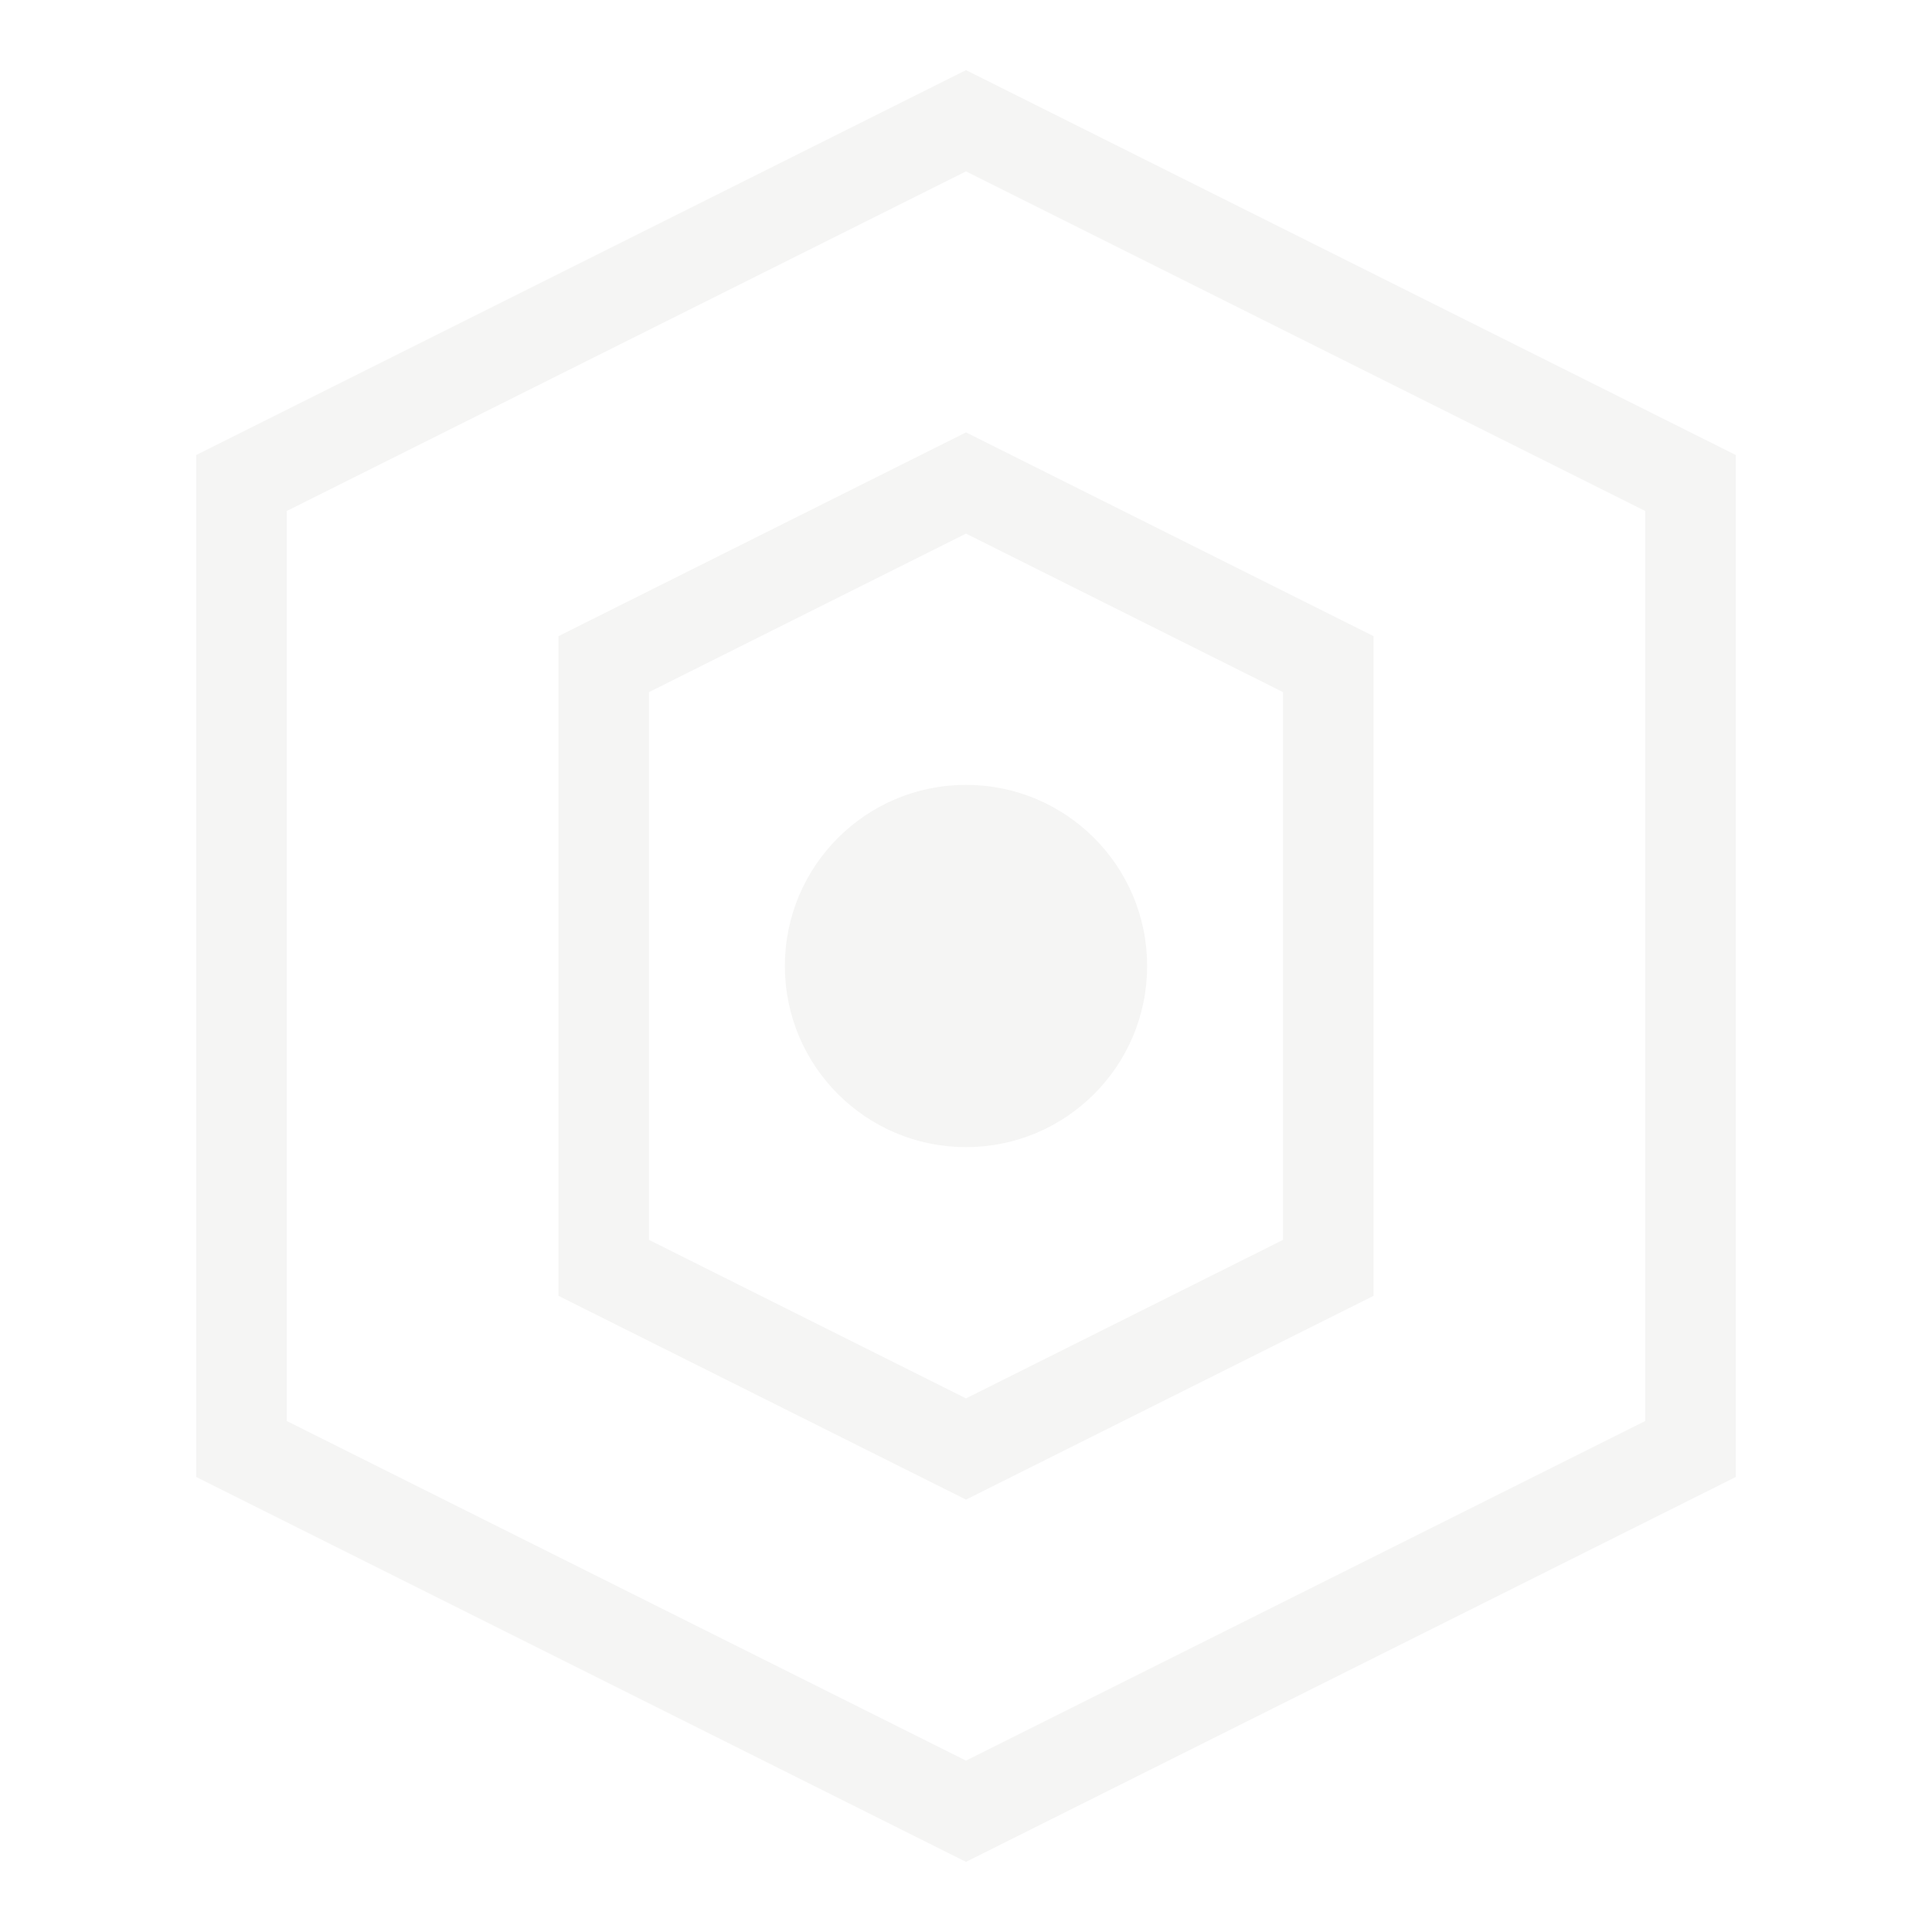
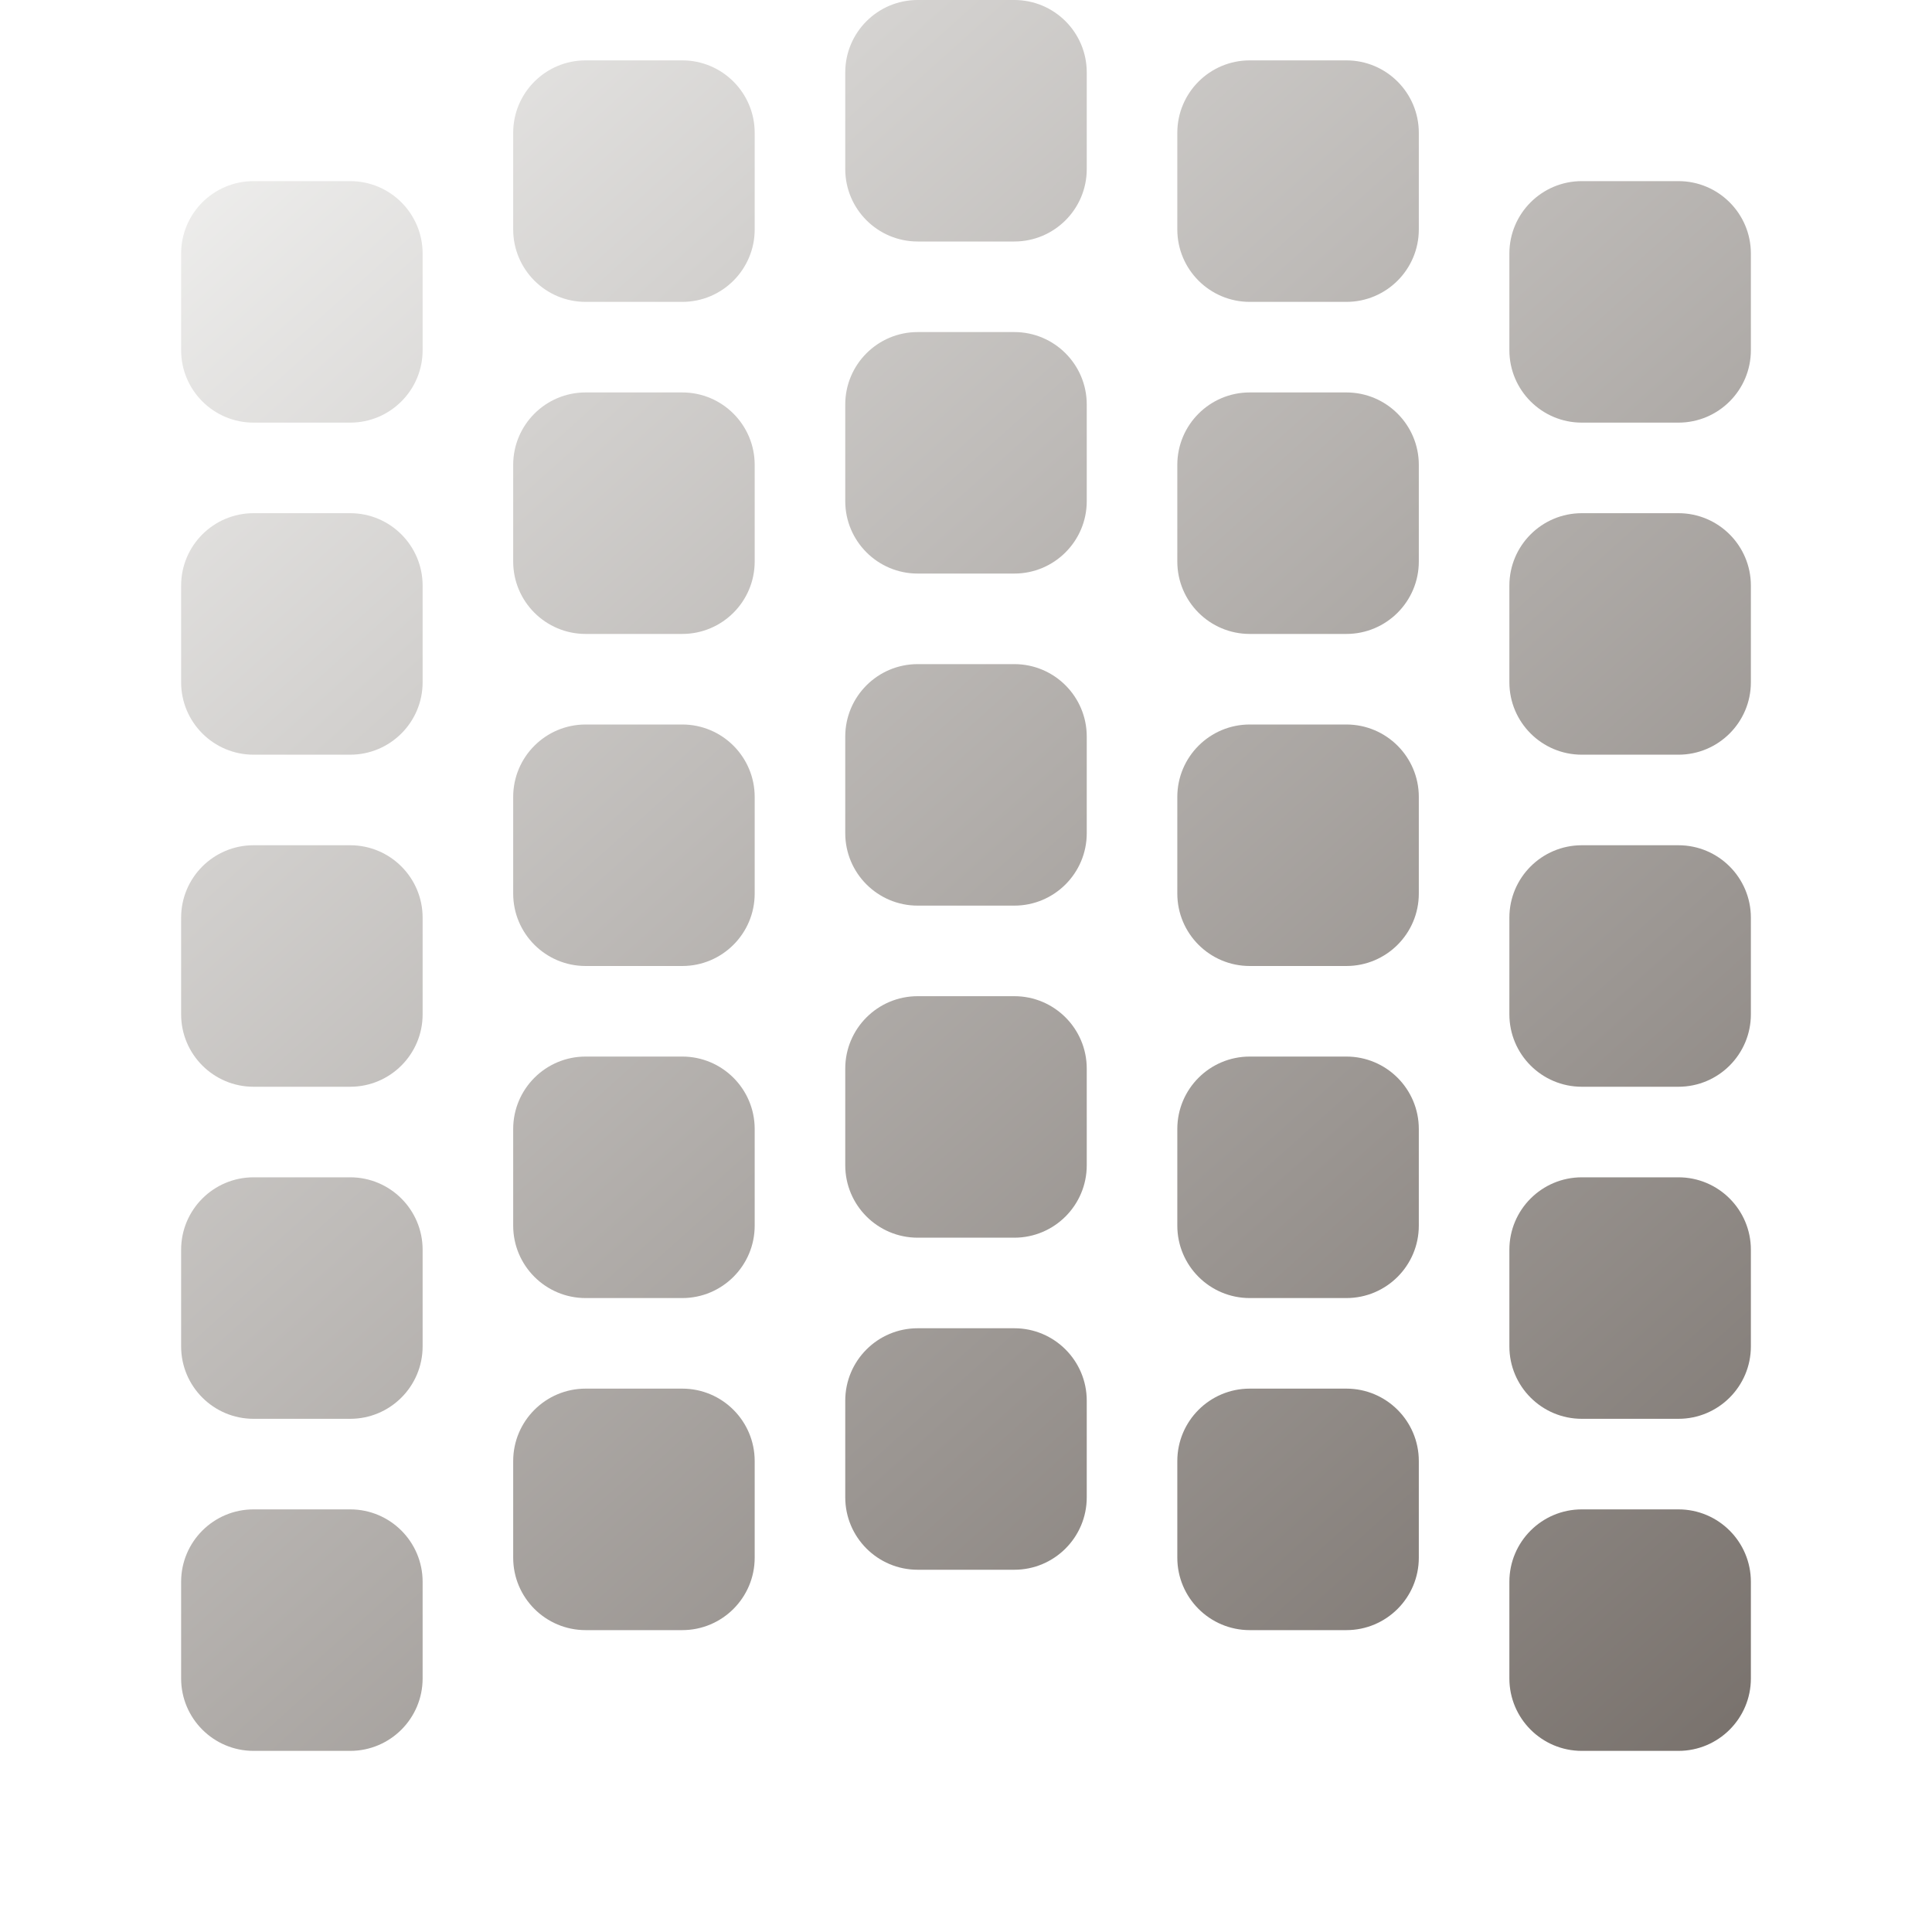
<svg xmlns="http://www.w3.org/2000/svg" width="32" height="32" viewBox="0 0 32 32" fill="none">
-   <path d="M16 2L4 8v16l12 6 12-6V8L16 2z" stroke="#f5f5f4" stroke-width="1.5" fill="none" />
-   <path d="M16 8l-6 3v10l6 3 6-3V11l-6-3z" stroke="#f5f5f4" stroke-width="1.5" fill="none" />
-   <circle cx="16" cy="16" r="3" fill="#f5f5f4" />
+   <defs>
+     <linearGradient id="logoGrad" gradientUnits="userSpaceOnUse" x1="3" y1="0" x2="29" y2="29">
+       <stop offset="0%" stop-color="#f5f5f4" />
+       <stop offset="100%" stop-color="#78716c" />
+     </linearGradient>
+   </defs>
+   <g fill="url(#logoGrad)">
+     <g transform="translate(0,0)">
+       <rect x="3" y="3" width="4" height="4" rx="1.2" />
+       <rect x="3" y="8.5" width="4" height="4" rx="1.2" />
+       <rect x="3" y="14" width="4" height="4" rx="1.2" />
+       <rect x="3" y="19.5" width="4" height="4" rx="1.2" />
+       <rect x="3" y="25" width="4" height="4" rx="1.2" />
+     </g>
+     <g transform="translate(0,-2)">
+       <rect x="8.5" y="3" width="4" height="4" rx="1.2" />
+       <rect x="8.5" y="8.5" width="4" height="4" rx="1.2" />
+       <rect x="8.5" y="14" width="4" height="4" rx="1.2" />
+       <rect x="8.5" y="19.5" width="4" height="4" rx="1.2" />
+       <rect x="8.5" y="25" width="4" height="4" rx="1.2" />
+     </g>
+     <g transform="translate(0,-3)">
+       <rect x="14" y="3" width="4" height="4" rx="1.2" />
+       <rect x="14" y="8.5" width="4" height="4" rx="1.2" />
+       <rect x="14" y="14" width="4" height="4" rx="1.2" />
+       <rect x="14" y="19.5" width="4" height="4" rx="1.2" />
+       <rect x="14" y="25" width="4" height="4" rx="1.2" />
+     </g>
+     <g transform="translate(0,-2)">
+       <rect x="19.5" y="3" width="4" height="4" rx="1.2" />
+       <rect x="19.5" y="8.5" width="4" height="4" rx="1.2" />
+       <rect x="19.5" y="14" width="4" height="4" rx="1.2" />
+       <rect x="19.5" y="19.5" width="4" height="4" rx="1.2" />
+       <rect x="19.5" y="25" width="4" height="4" rx="1.2" />
+     </g>
+     <g transform="translate(0,0)">
+       <rect x="25" y="3" width="4" height="4" rx="1.2" />
+       <rect x="25" y="8.5" width="4" height="4" rx="1.2" />
+       <rect x="25" y="14" width="4" height="4" rx="1.2" />
+       <rect x="25" y="19.5" width="4" height="4" rx="1.2" />
+       <rect x="25" y="25" width="4" height="4" rx="1.2" />
+     </g>
+   </g>
</svg>
